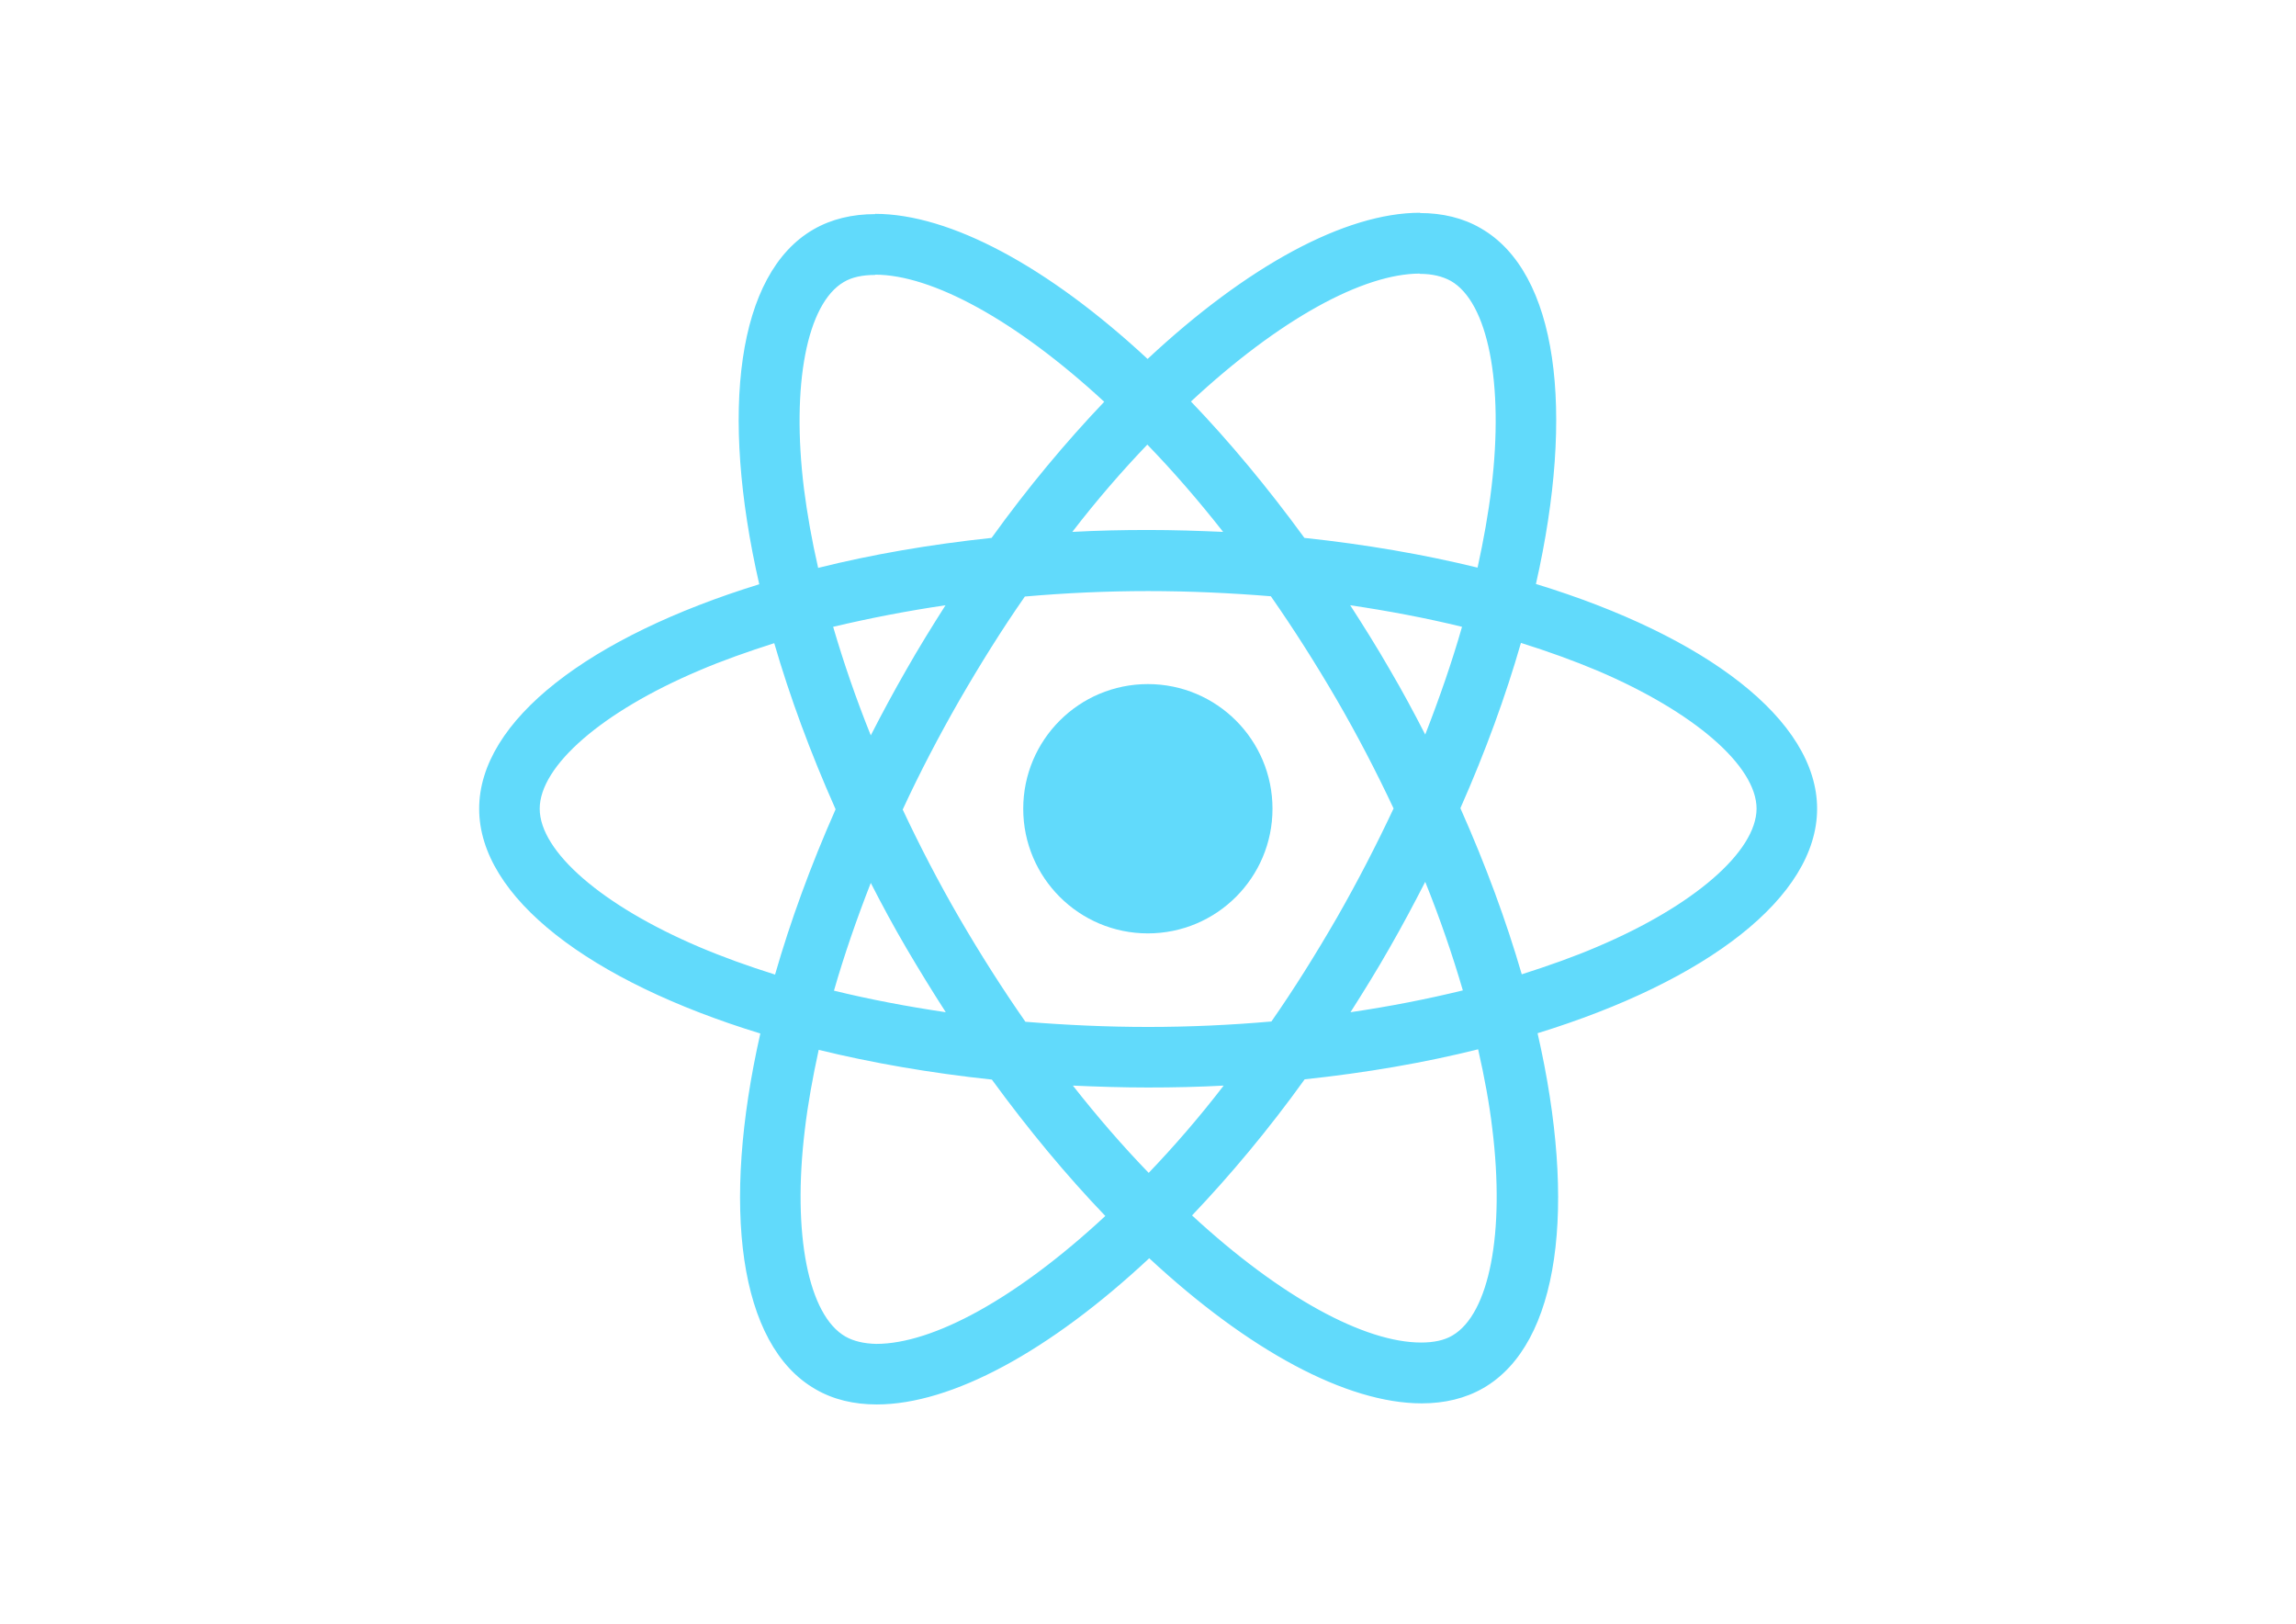
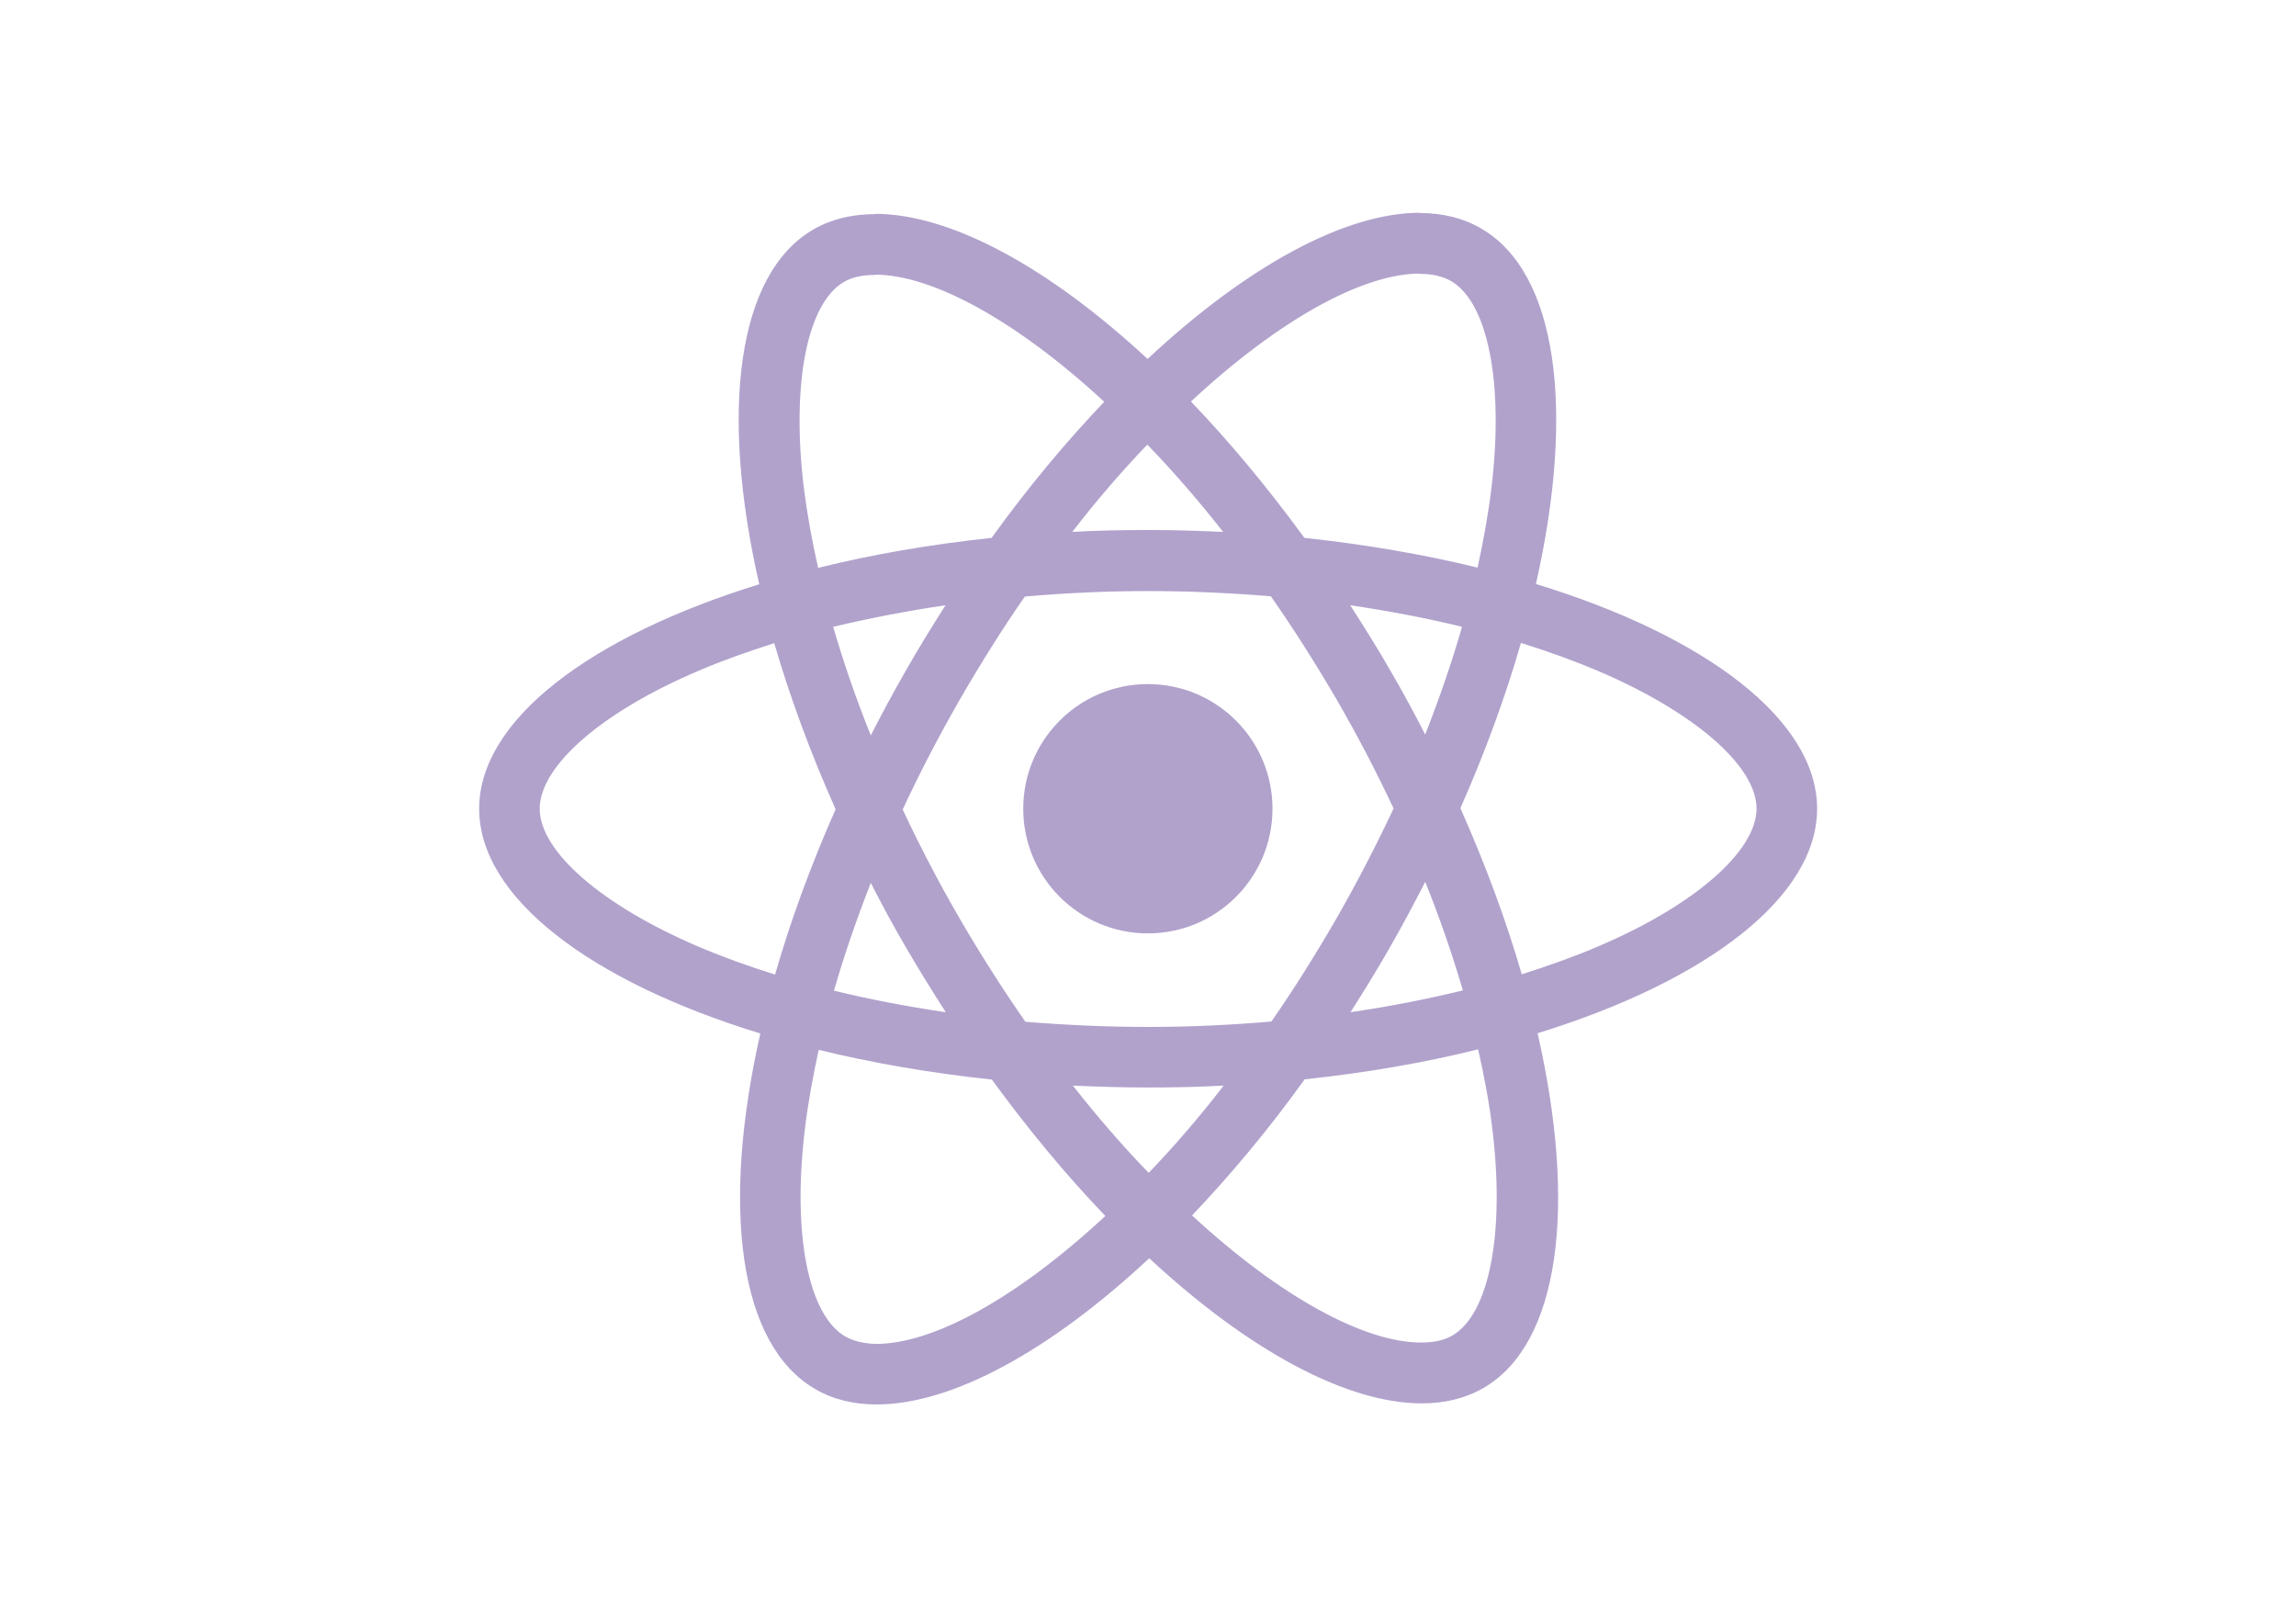
<svg xmlns="http://www.w3.org/2000/svg" viewBox="0 0 841.9 595.3">
-   <g fill="#61DAFB">
+   <g fill="#B1A2CC">
    <path d="M666.3 296.5c0-32.5-40.7-63.3-103.1-82.4 14.4-63.6 8-114.2-20.2-130.4-6.5-3.8-14.1-5.6-22.4-5.6v22.3c4.6 0 8.3.9 11.4 2.6 13.6 7.8 19.5 37.5 14.9 75.7-1.1 9.4-2.9 19.3-5.1 29.4-19.6-4.8-41-8.5-63.5-10.9-13.5-18.5-27.5-35.3-41.6-50 32.6-30.3 63.2-46.9 84-46.9V78c-27.5 0-63.5 19.6-99.9 53.6-36.4-33.8-72.4-53.2-99.9-53.2v22.3c20.7 0 51.4 16.5 84 46.6-14 14.7-28 31.4-41.3 49.9-22.6 2.4-44 6.1-63.6 11-2.3-10-4-19.7-5.2-29-4.7-38.2 1.1-67.9 14.6-75.8 3-1.8 6.9-2.6 11.5-2.6V78.5c-8.4 0-16 1.8-22.6 5.6-28.1 16.2-34.4 66.7-19.9 130.1-62.2 19.2-102.7 49.9-102.7 82.3 0 32.5 40.7 63.3 103.1 82.4-14.4 63.6-8 114.2 20.2 130.4 6.5 3.8 14.1 5.6 22.5 5.6 27.5 0 63.5-19.6 99.9-53.6 36.4 33.8 72.4 53.2 99.9 53.2 8.4 0 16-1.8 22.6-5.6 28.1-16.2 34.4-66.7 19.9-130.1 62-19.1 102.5-49.9 102.5-82.3zm-130.2-66.7c-3.7 12.9-8.3 26.2-13.5 39.5-4.1-8-8.4-16-13.1-24-4.6-8-9.5-15.8-14.4-23.4 14.2 2.1 27.9 4.7 41 7.9zm-45.8 106.5c-7.8 13.5-15.8 26.3-24.1 38.2-14.9 1.3-30 2-45.2 2-15.1 0-30.2-.7-45-1.9-8.3-11.9-16.4-24.6-24.2-38-7.6-13.1-14.5-26.4-20.8-39.8 6.2-13.4 13.2-26.8 20.7-39.9 7.8-13.5 15.8-26.3 24.1-38.2 14.9-1.3 30-2 45.2-2 15.1 0 30.2.7 45 1.9 8.3 11.9 16.4 24.6 24.2 38 7.6 13.1 14.5 26.4 20.8 39.8-6.3 13.4-13.2 26.8-20.7 39.9zm32.3-13c5.4 13.4 10 26.8 13.8 39.8-13.1 3.2-26.9 5.9-41.2 8 4.9-7.7 9.8-15.6 14.4-23.7 4.6-8 8.9-16.1 13-24.1zM421.2 430c-9.3-9.6-18.6-20.3-27.8-32 9 .4 18.2.7 27.5.7 9.4 0 18.7-.2 27.8-.7-9 11.7-18.3 22.4-27.5 32zm-74.4-58.9c-14.2-2.1-27.9-4.7-41-7.9 3.7-12.9 8.3-26.2 13.5-39.5 4.1 8 8.4 16 13.1 24 4.7 8 9.5 15.8 14.4 23.4zM420.7 163c9.3 9.6 18.6 20.3 27.8 32-9-.4-18.2-.7-27.5-.7-9.4 0-18.7.2-27.8.7 9-11.7 18.3-22.4 27.5-32zm-74 58.9c-4.9 7.7-9.8 15.6-14.4 23.7-4.6 8-8.9 16-13 24-5.4-13.4-10-26.8-13.8-39.8 13.1-3.1 26.9-5.8 41.2-7.9zm-90.5 125.2c-35.4-15.1-58.3-34.9-58.3-50.6 0-15.7 22.9-35.6 58.3-50.6 8.6-3.7 18-7 27.7-10.1 5.7 19.6 13.2 40 22.5 60.9-9.2 20.8-16.6 41.1-22.2 60.6-9.9-3.1-19.3-6.5-28-10.2zM310 490c-13.6-7.8-19.5-37.5-14.9-75.7 1.1-9.4 2.9-19.3 5.1-29.4 19.6 4.8 41 8.5 63.5 10.9 13.5 18.5 27.5 35.3 41.6 50-32.6 30.3-63.2 46.9-84 46.9-4.5-.1-8.3-1-11.3-2.7zm237.2-76.2c4.7 38.2-1.1 67.9-14.6 75.8-3 1.8-6.9 2.6-11.5 2.6-20.7 0-51.4-16.5-84-46.6 14-14.7 28-31.4 41.3-49.9 22.6-2.4 44-6.1 63.6-11 2.3 10.1 4.1 19.8 5.2 29.1zm38.5-66.7c-8.6 3.7-18 7-27.7 10.1-5.7-19.6-13.2-40-22.5-60.9 9.2-20.8 16.6-41.1 22.2-60.6 9.9 3.1 19.3 6.5 28.1 10.2 35.4 15.1 58.3 34.9 58.3 50.6-.1 15.7-23 35.6-58.4 50.6zM320.8 78.4z" />
    <circle cx="420.9" cy="296.5" r="45.7" />
    <path d="M520.5 78.1z" />
  </g>
</svg>
